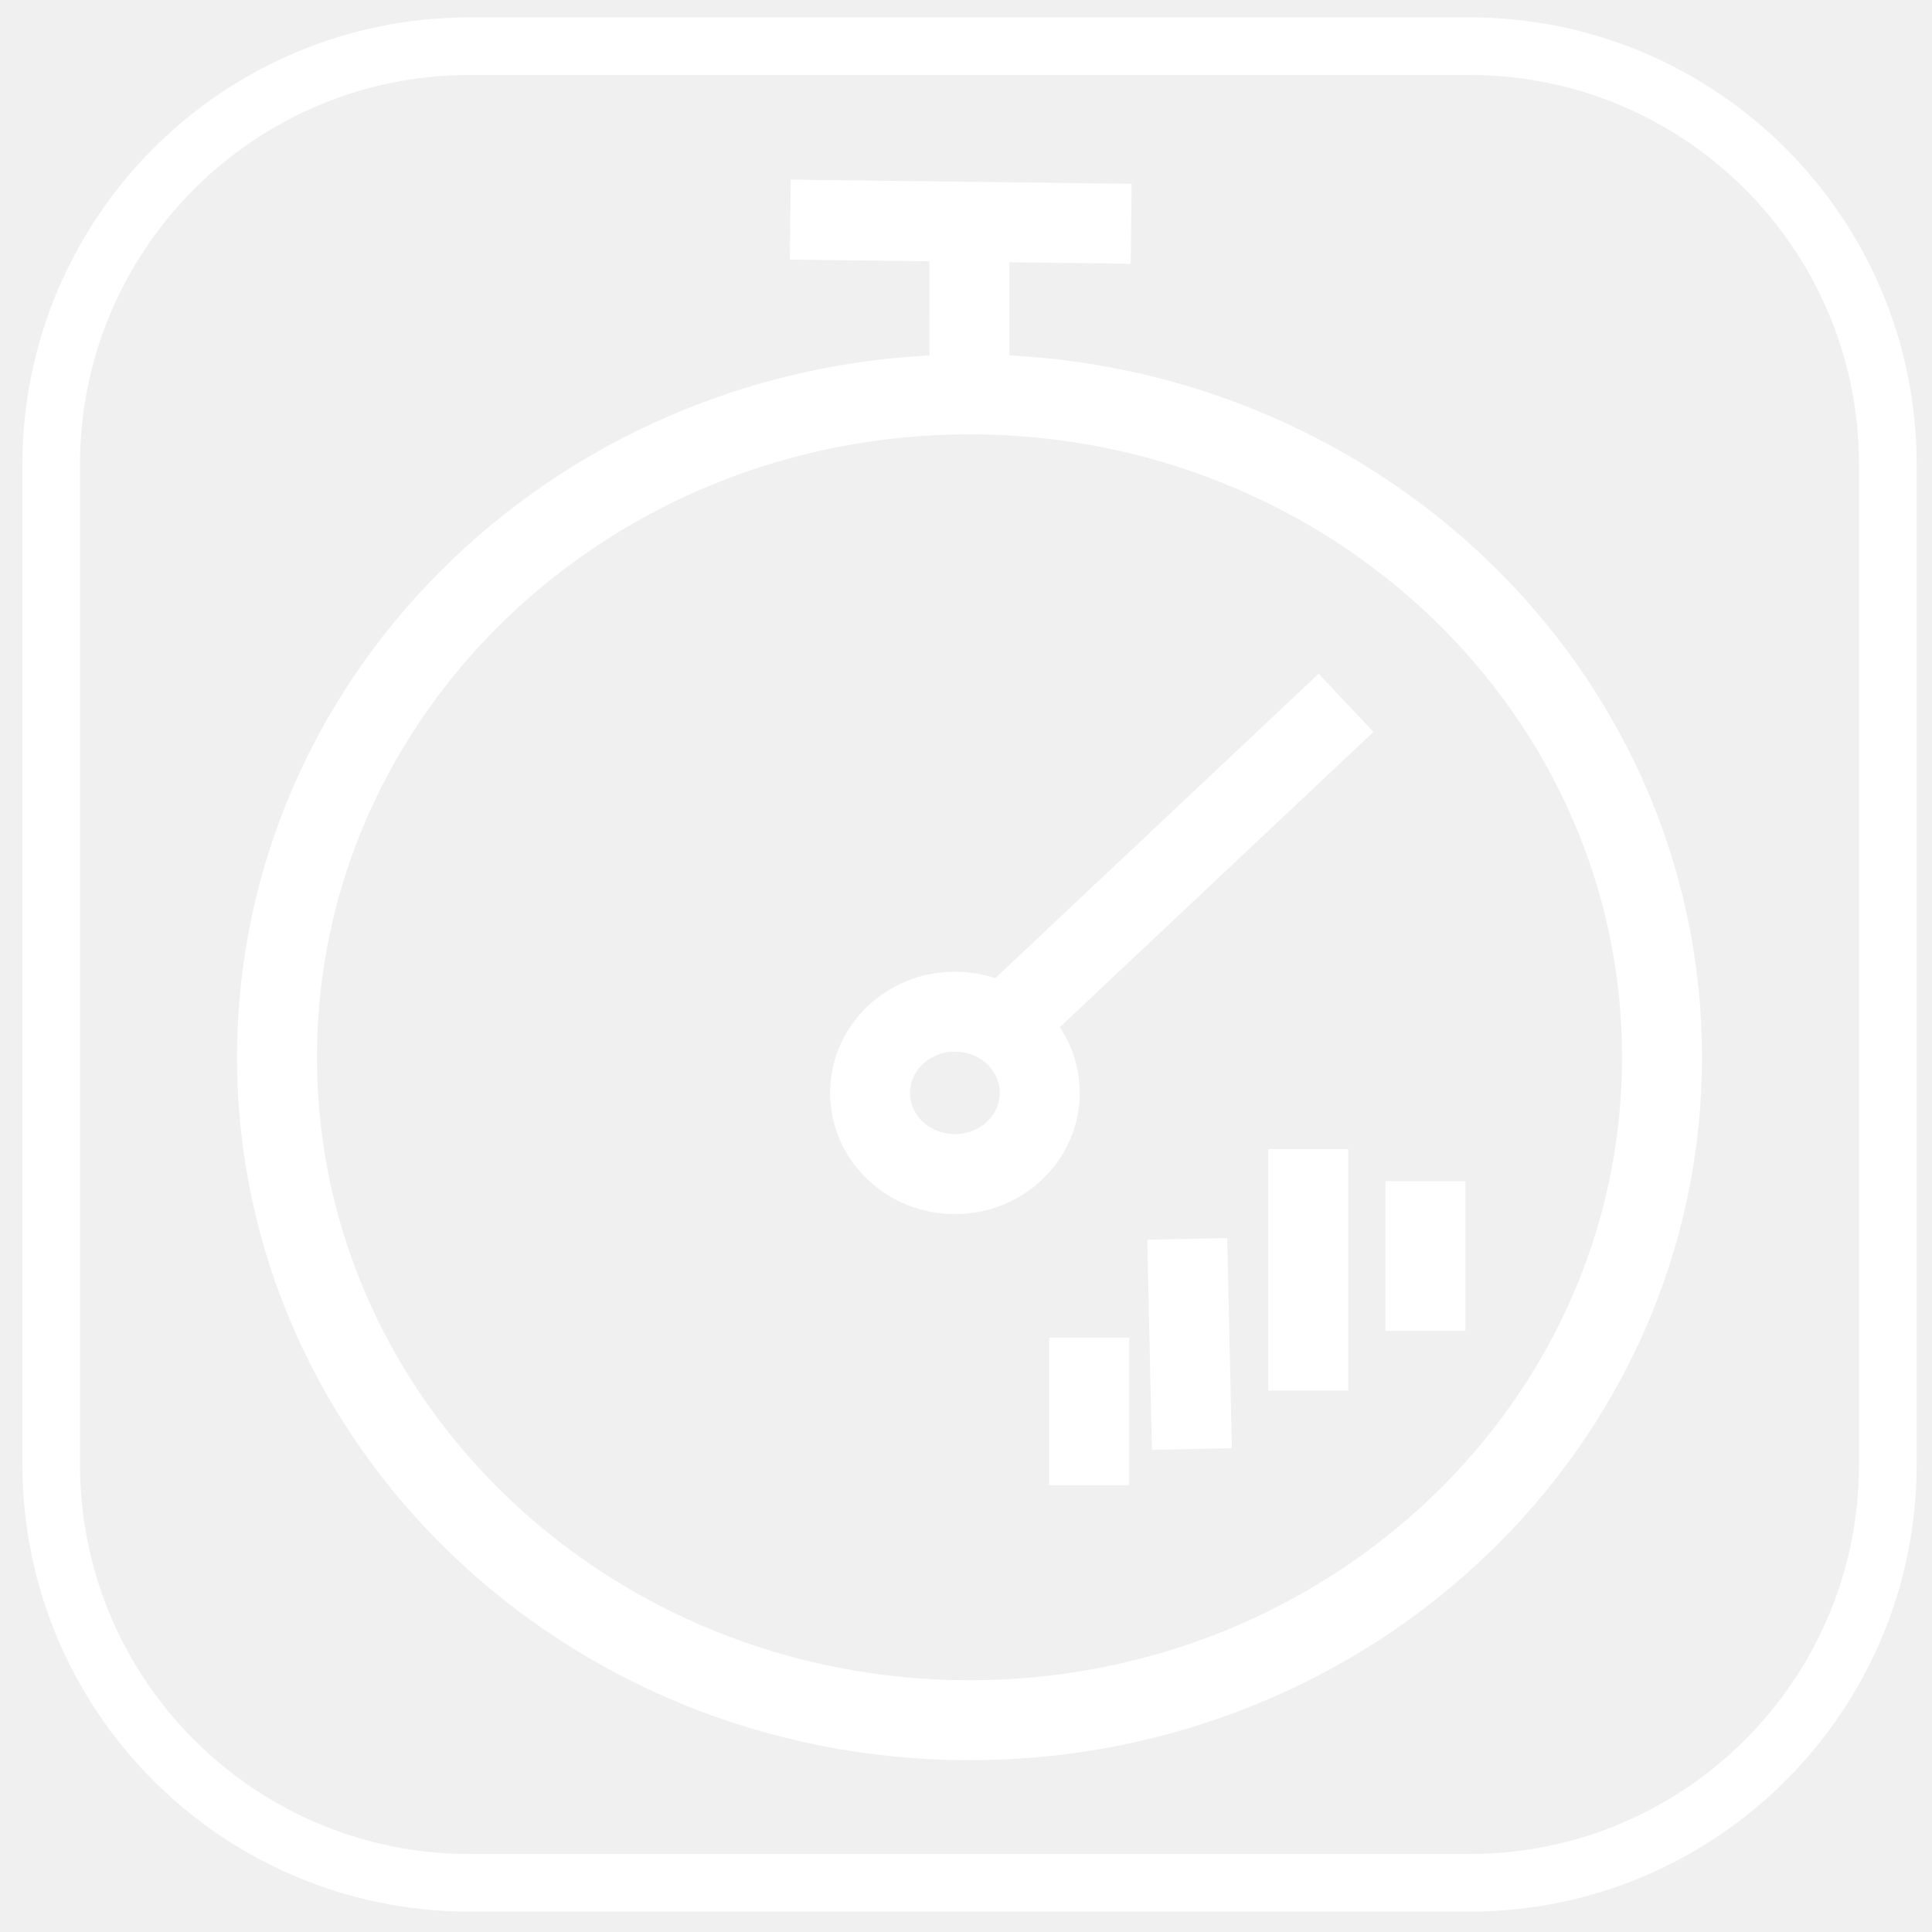
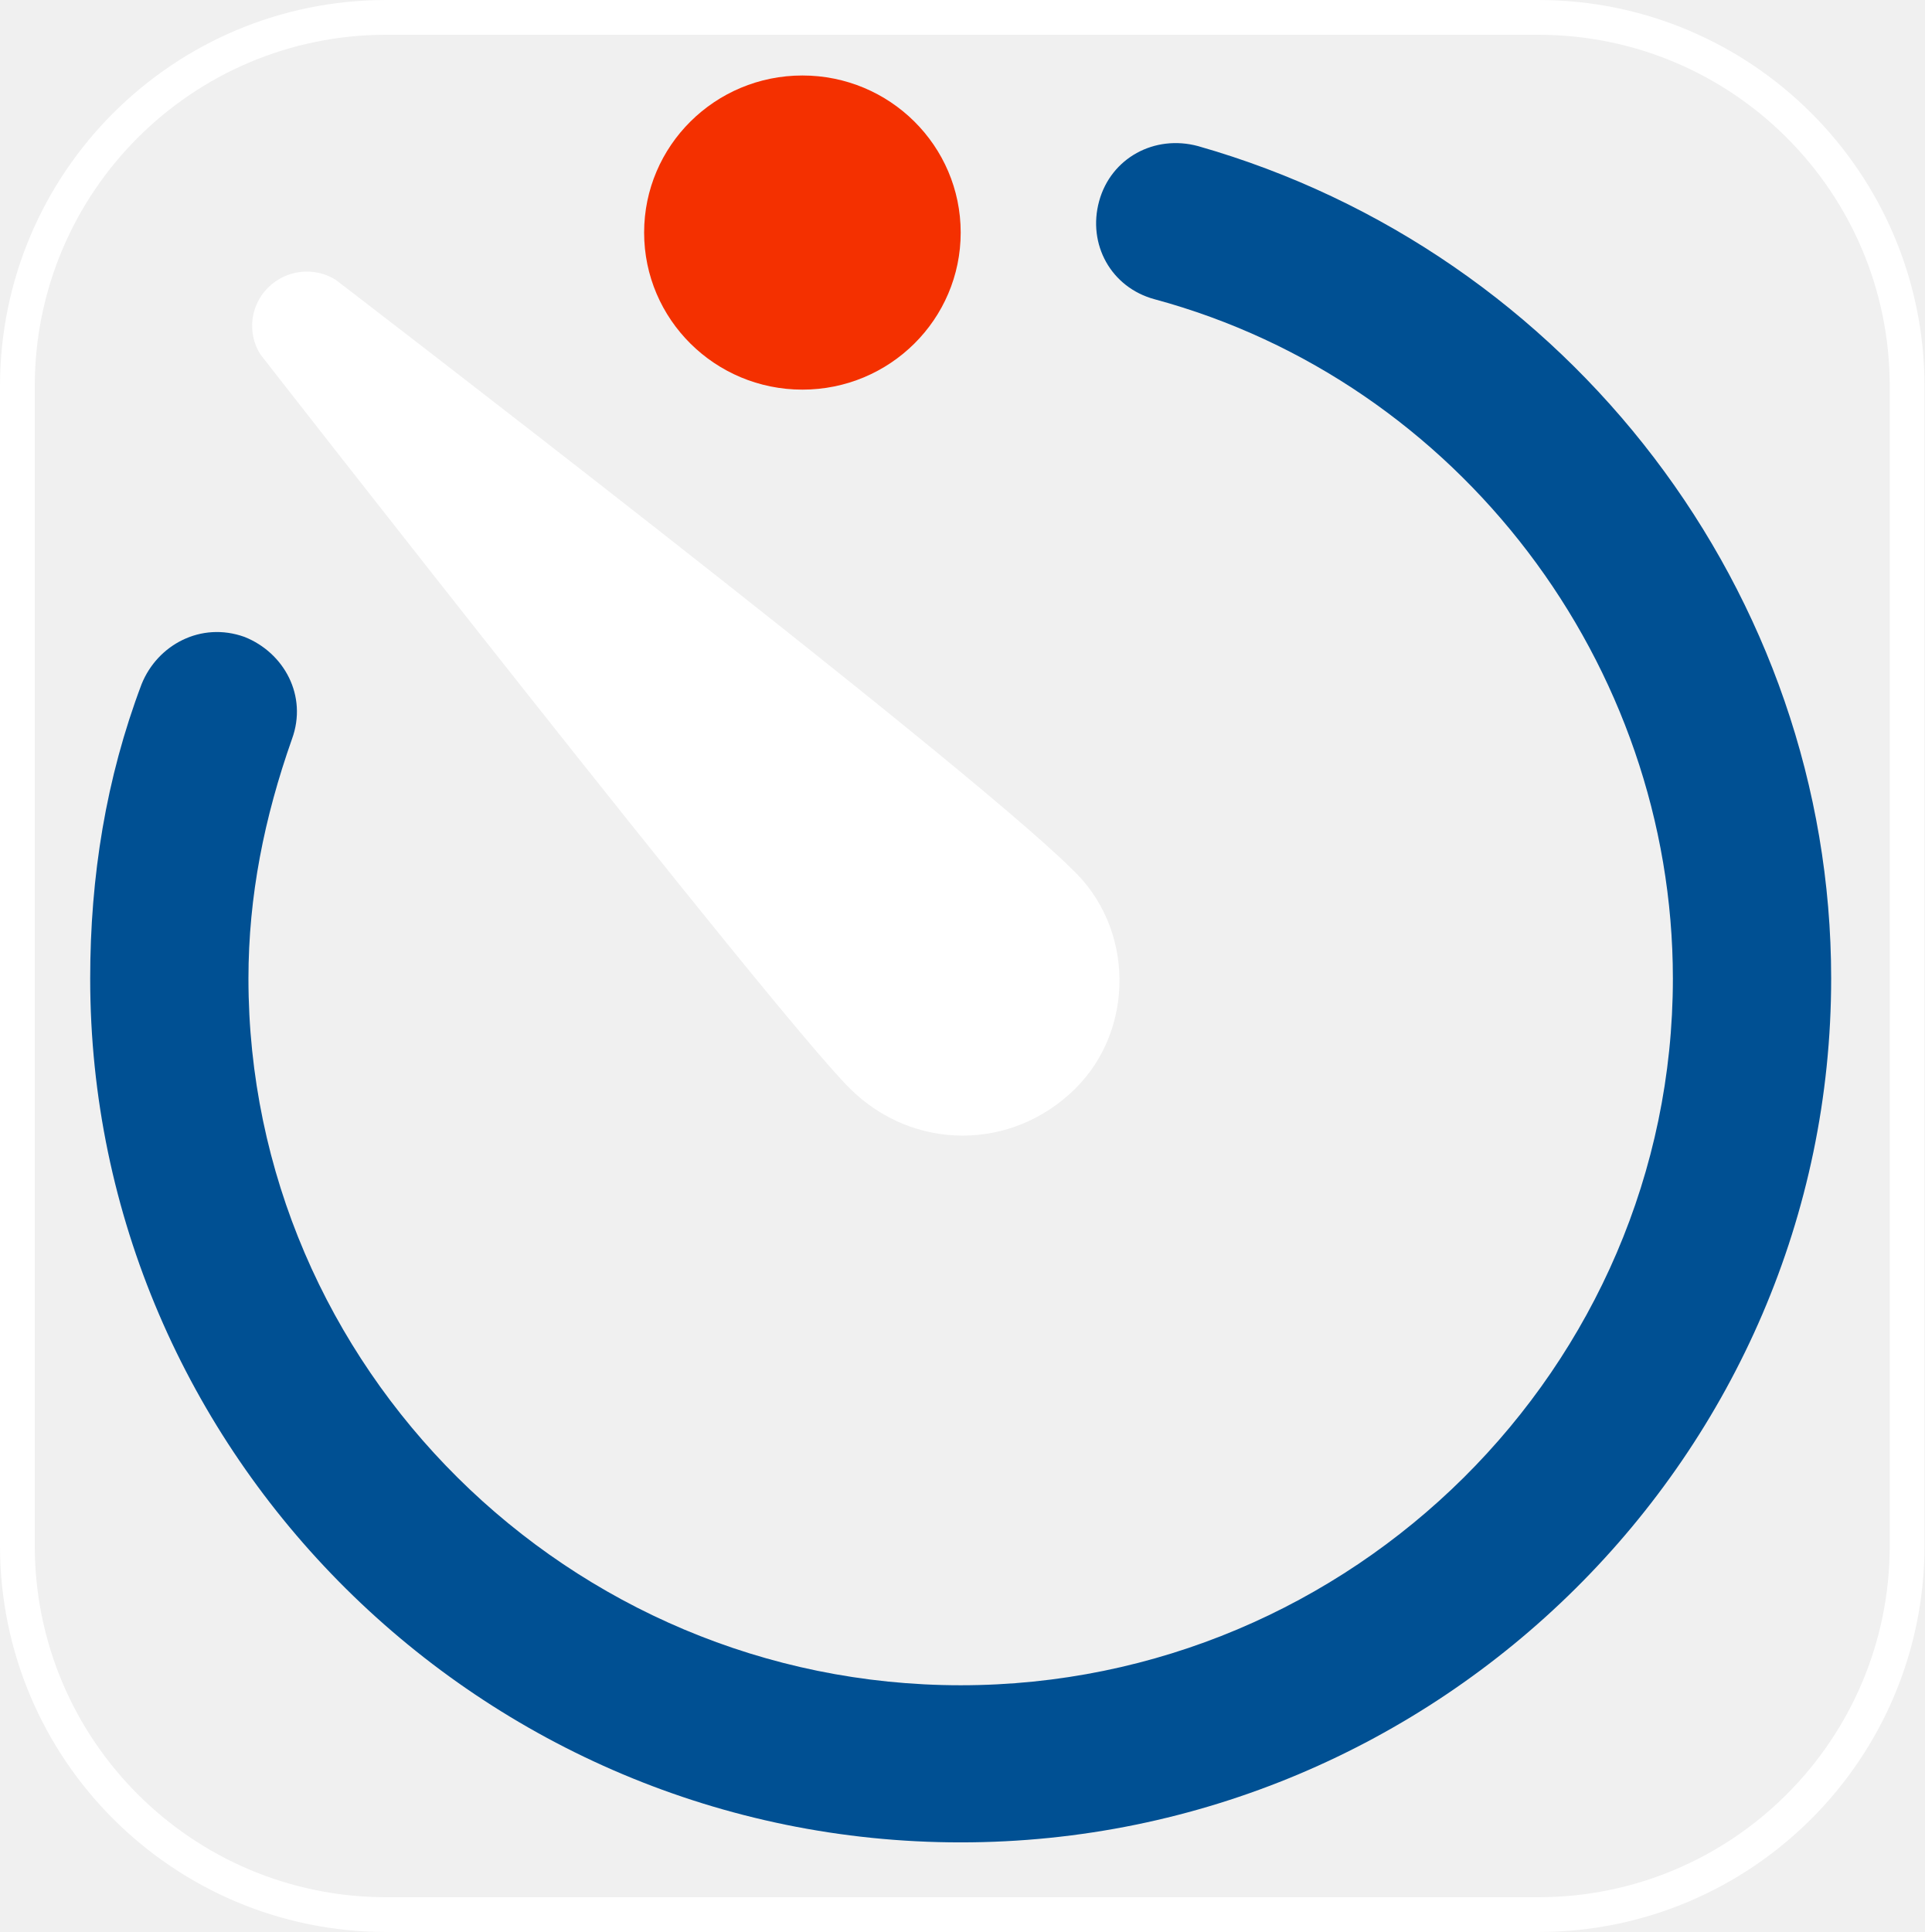
- <svg xmlns="http://www.w3.org/2000/svg" version="1.1" id="Layer_1" x="0px" y="0px" viewBox="0 0 495 495" style="enable-background:new 0 0 495 495;" xml:space="preserve">
-   <style type="text/css">
- 	.st0{fill:none;stroke:#FFFFFF;stroke-width:20.487;stroke-miterlimit:10;}
- 	.st1{fill:none;stroke:#FFFFFF;stroke-width:14.754;stroke-miterlimit:10;}
- </style>
-   <g>
-     <ellipse class="st0" cx="248.4" cy="270.89" rx="177.43" ry="169.85" />
-     <line class="st0" x1="202.48" y1="56.27" x2="289.82" y2="57.33" />
-     <line class="st0" x1="248.4" y1="101.04" x2="248.35" y2="53.49" />
-     <line class="st0" x1="256.95" y1="262.84" x2="344.87" y2="180.07" />
-     <line class="st0" x1="279.06" y1="380.51" x2="279.06" y2="342.72" />
-     <line class="st0" x1="305.38" y1="371.26" x2="304.19" y2="317.42" />
-     <line class="st0" x1="335.19" y1="356.27" x2="335.19" y2="294.42" />
-     <line class="st0" x1="365.21" y1="341" x2="365.21" y2="302.63" />
-     <ellipse class="st0" cx="244.66" cy="280.01" rx="21.74" ry="20.81" />
-   </g>
-   <path class="st1" d="M376.47,482.4H120.33c-59.21,0-107.21-48-107.21-107.21V119.04c0-59.21,48-107.21,107.21-107.21h256.15  c59.21,0,107.21,48,107.21,107.21v256.15C483.69,434.4,435.69,482.4,376.47,482.4z" />
+ <svg xmlns="http://www.w3.org/2000/svg" id="Layer_1" data-name="Layer 1" viewBox="0 0 775 778">
+   <defs>
+     <style>.cls-1{fill:none;stroke:#FFFFFF;stroke-miterlimit:10;stroke-width:14px;}.cls-2{fill:#005093;}.cls-3{fill:#f43000;}.cls-4{fill:#FFFFFF;}</style>
+   </defs>
+   <rect class="cls-1" x="7" y="7" width="761" height="764" rx="148.57" />
+   <path class="cls-2" d="M401.86,754.91c-192.8,0-350.54-156.53-350.54-347.85,0-41.11,6.37-80.64,20.71-118.58,6.38-15.82,23.9-25.3,41.43-19,15.93,6.33,25.49,23.72,19.12,41.11-11.15,31.62-17.53,63.25-17.53,96.45,0,156.53,129.07,284.6,286.81,284.6s286.81-128.07,286.81-284.6c0-126.49-86-240.33-208.73-273.54-17.53-4.74-27.09-22.13-22.31-39.52s22.31-26.88,39.84-22.14c149.77,42.69,254.94,180.25,254.94,335.2C752.41,598.38,594.66,754.91,401.86,754.91Z" transform="translate(-15 -13)" />
+   <ellipse class="cls-3" cx="323.13" cy="93.65" rx="63.74" ry="63.25" />
+   <path class="cls-4" d="M446.48,362.79c-44.62-44.27-296.37-237.17-296.37-237.17A22.08,22.08,0,0,0,123,128.78a21.64,21.64,0,0,0-3.19,26.88S327,421.29,357.25,451.33c25.49,25.3,65.33,25.3,90.82,0C472,427.61,472,386.5,446.48,362.79Z" transform="translate(-15 -13)" />
</svg>
